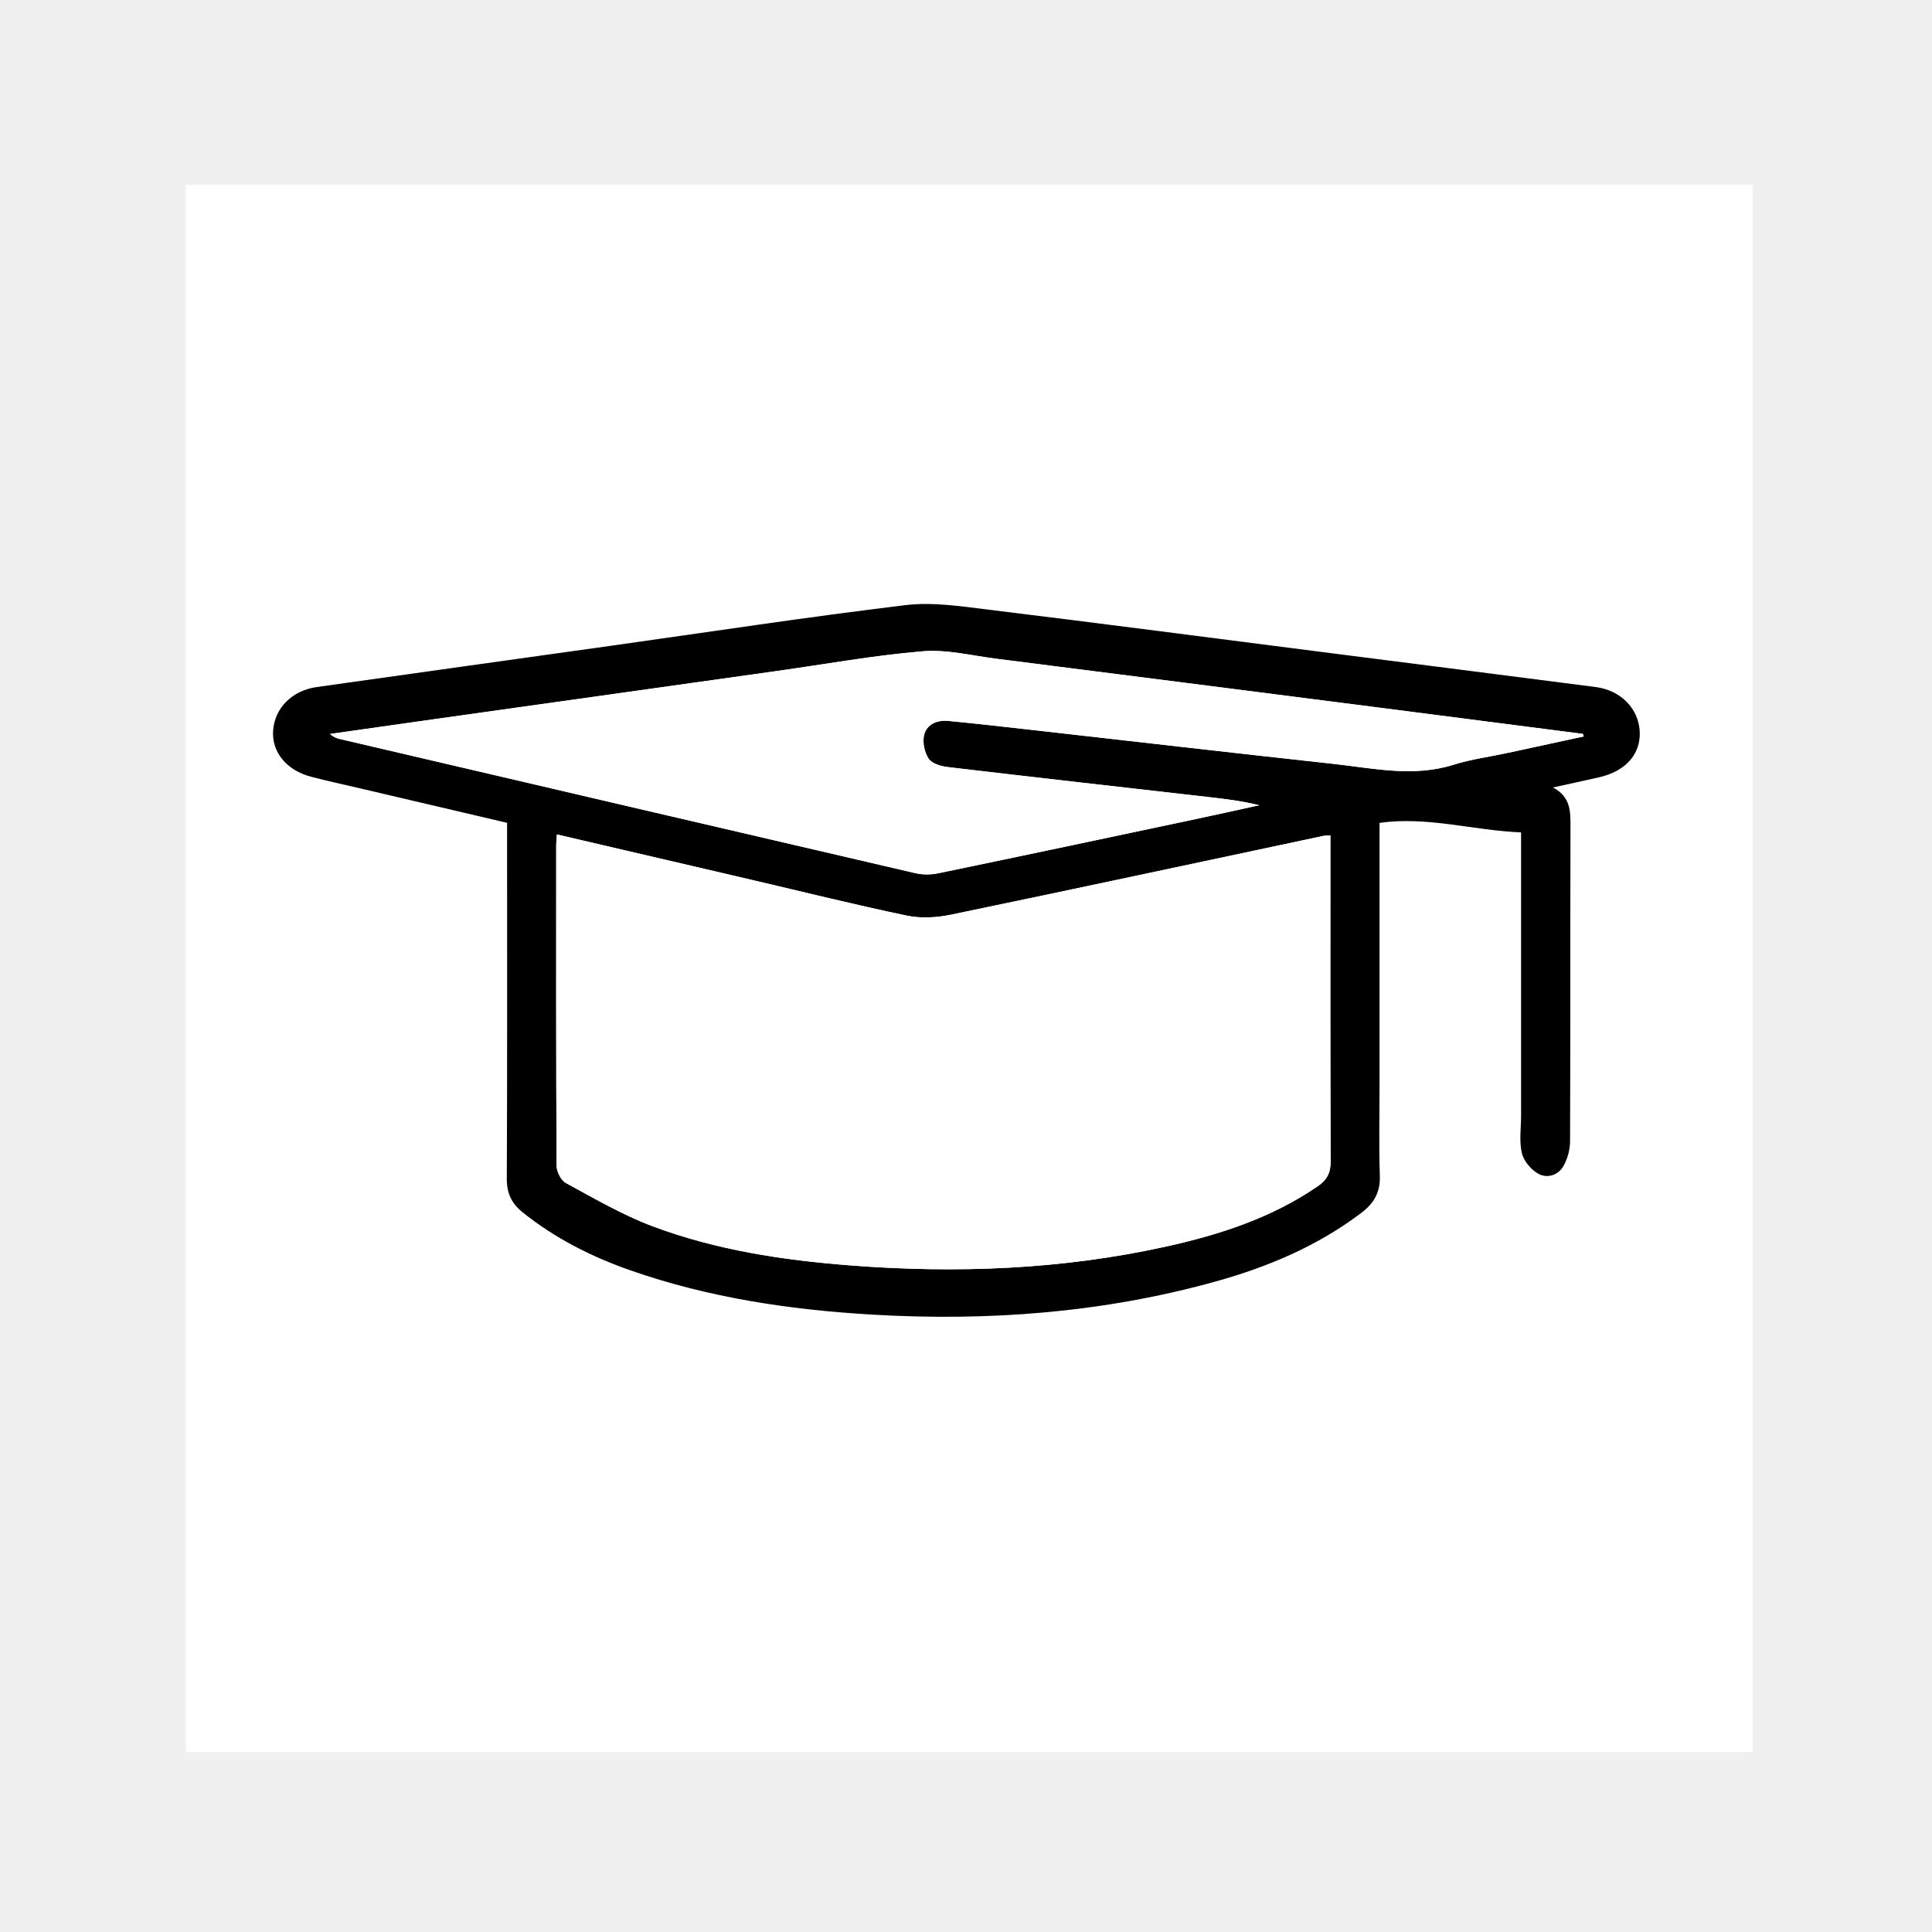
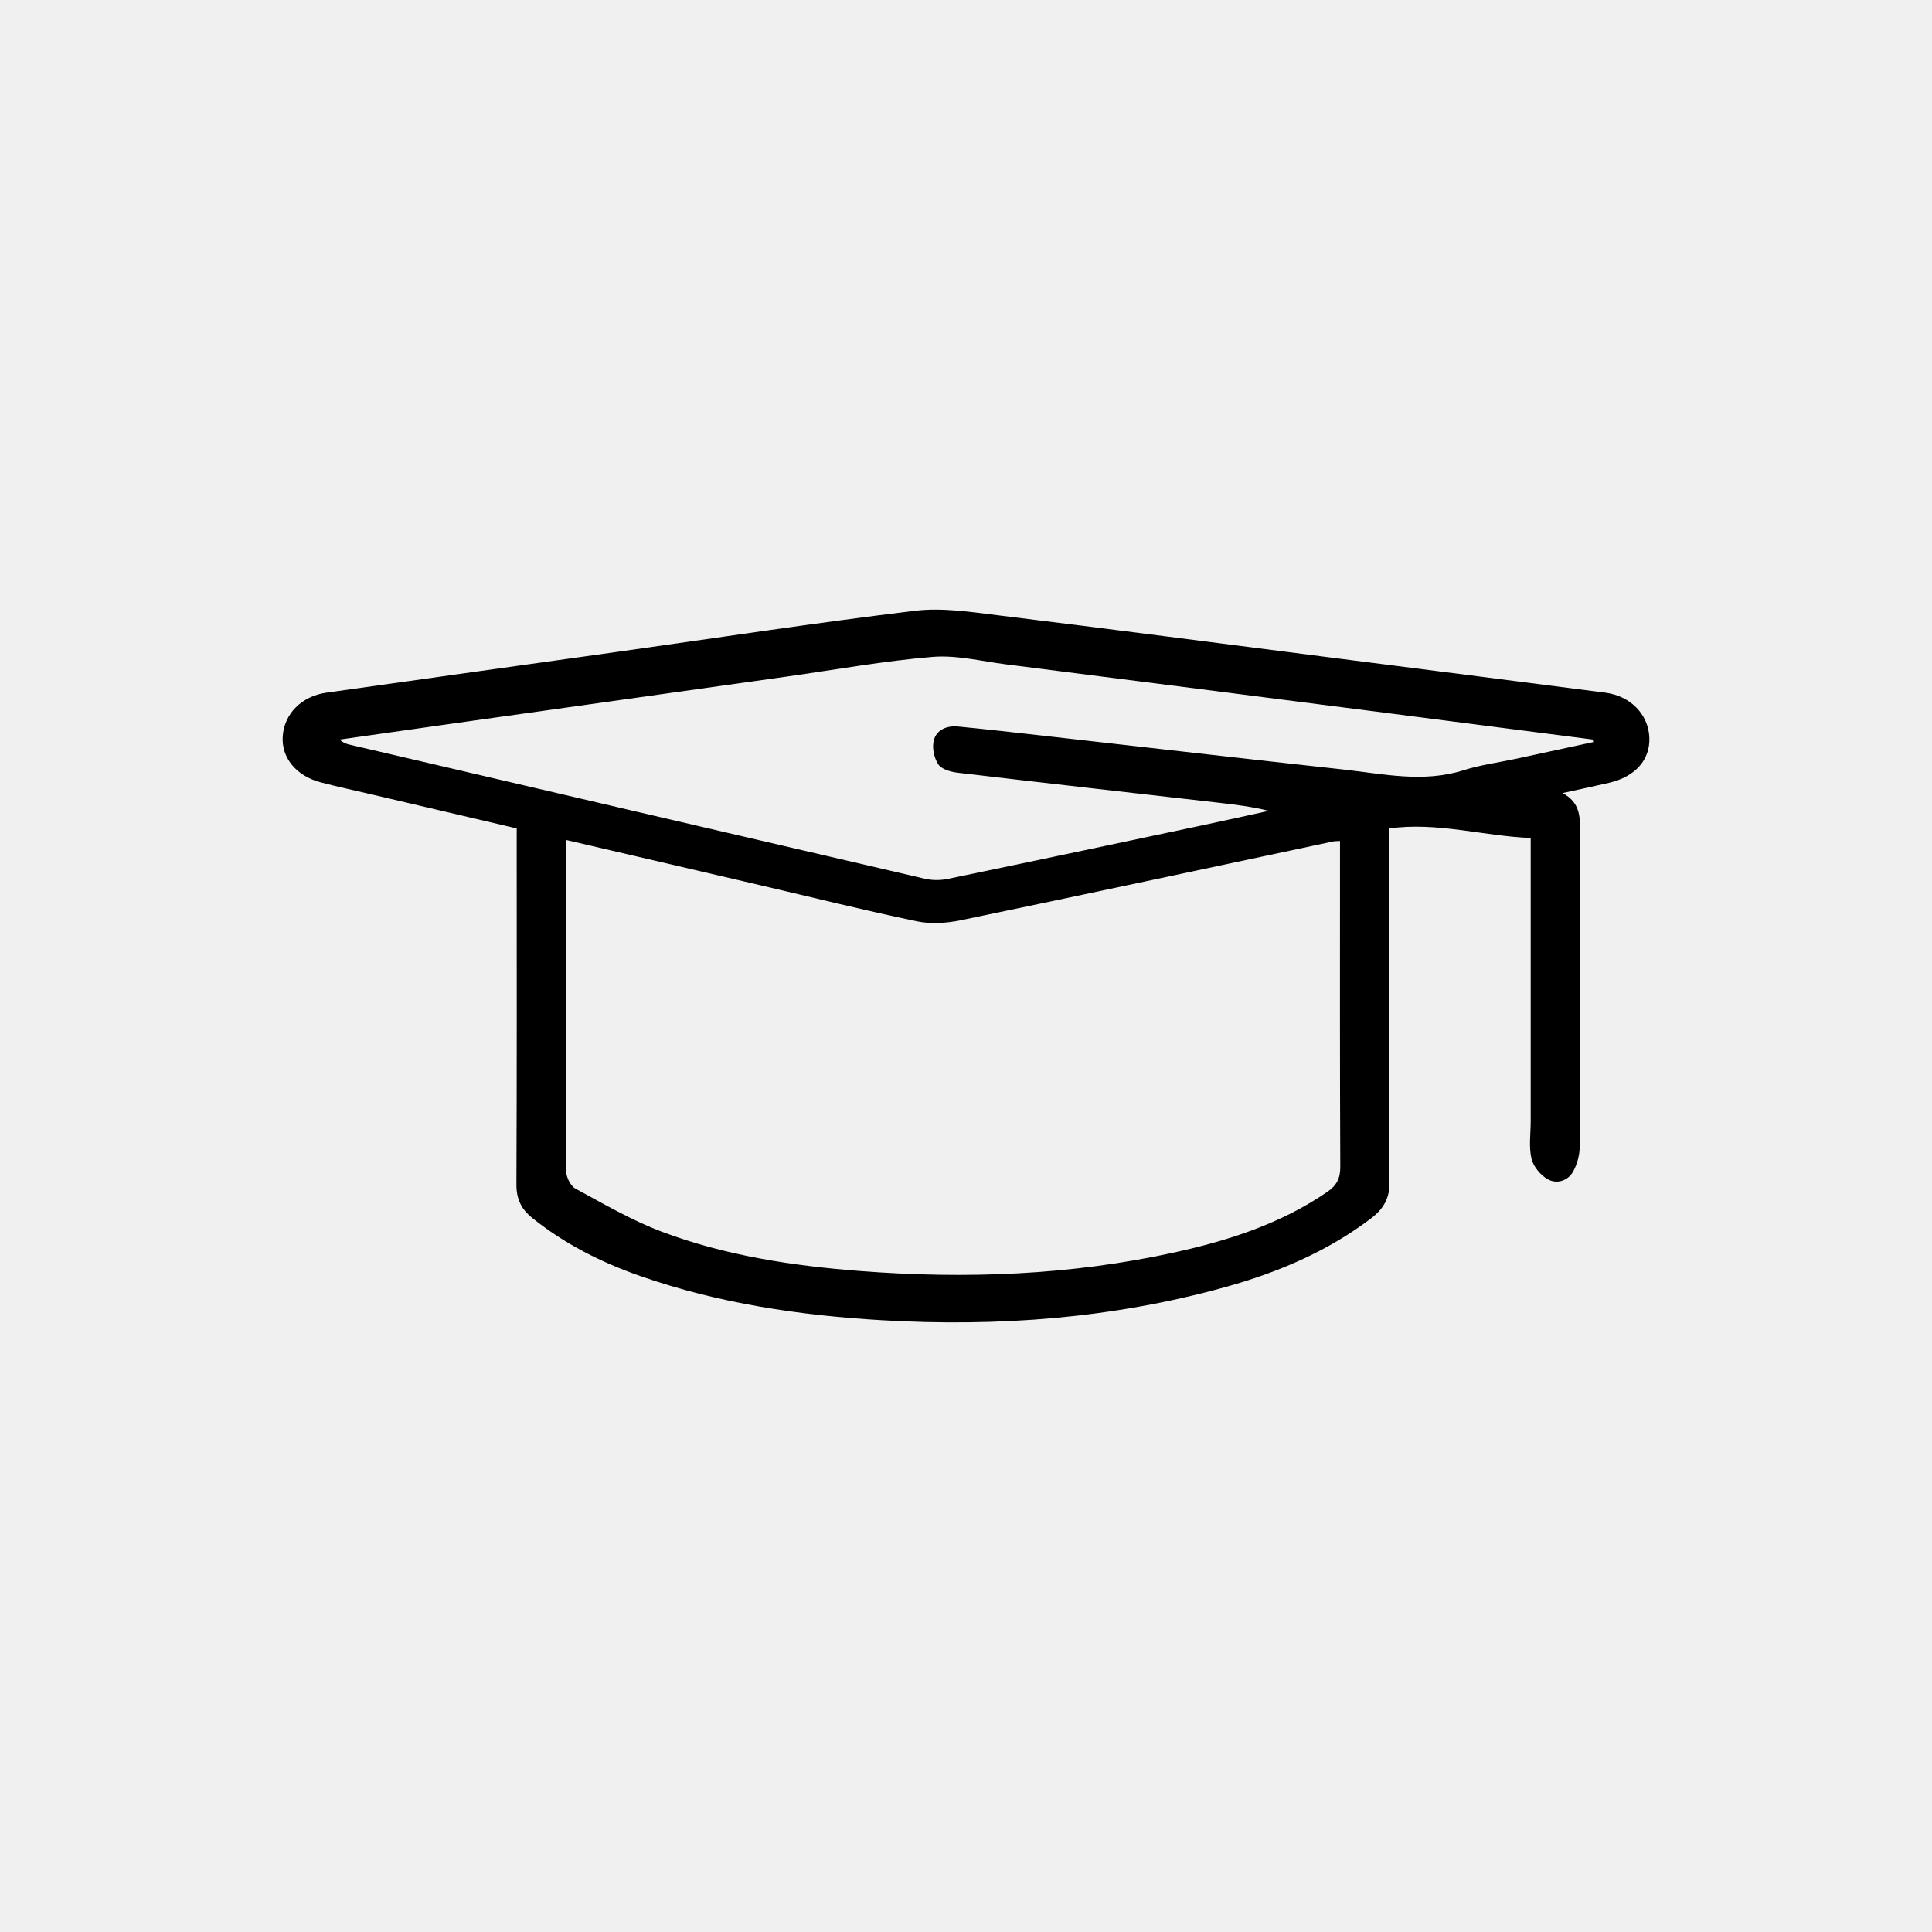
<svg xmlns="http://www.w3.org/2000/svg" version="1.1" id="Layer_1" x="0px" y="0px" width="665.6px" height="665.6px" viewBox="0 0 665.6 665.6" enable-background="new 0 0 665.6 665.6" xml:space="preserve">
  <g>
-     <path fill="#FFFFFF" d="M64.027,603.6c0-179.94,0-359.88,0-539.91c179.871,0,359.77,0,539.82,0c0,179.91,0,359.91,0,539.91   C423.972,603.6,244.013,603.6,64.027,603.6z M174.704,283.472c0,3.009,0,5.329,0,7.648c0,38.325,0.079,76.651-0.097,114.976   c-0.023,5.023,1.663,8.525,5.45,11.564c11.177,8.968,23.75,15.305,37.189,20.005c26.938,9.42,54.858,13.568,83.221,15.231   c40.02,2.348,79.535-0.629,118.288-11.396c18.097-5.028,35.173-12.23,50.272-23.68c4.295-3.256,6.532-7.05,6.345-12.694   c-0.349-10.486-0.1-20.993-0.1-31.49c0-29.796,0-59.593,0-90.151c16.5-2.326,32.301,2.611,48.764,3.281c0,2.436,0,4.241,0,6.047   c0,30.494-0.001,60.987,0,91.48c0.001,4.333-0.69,8.829,0.267,12.939c0.638,2.739,3.174,5.763,5.691,7.148   c3.039,1.674,6.878,0.537,8.686-2.75c1.361-2.477,2.214-5.574,2.226-8.4c0.144-36.158,0.05-72.317,0.145-108.477   c0.015-5.235,0.059-10.233-6.05-13.461c6.009-1.323,11.029-2.385,16.028-3.538c9.07-2.094,14.233-7.965,13.879-15.693   c-0.361-7.875-6.477-14.237-15.147-15.362c-31.37-4.068-62.753-8.038-94.131-12.047c-38.314-4.895-76.613-9.912-114.952-14.598   c-9.522-1.164-19.352-2.71-28.738-1.576c-34.039,4.113-67.948,9.298-101.908,14.064c-33.63,4.72-67.267,9.392-100.891,14.154   c-8.558,1.212-14.469,7.23-15.042,14.939c-0.549,7.375,4.54,13.713,13.062,15.957c5.629,1.482,11.328,2.697,16.997,4.027   C140.991,275.57,157.826,279.515,174.704,283.472z" />
-     <path fill-rule="evenodd" clip-rule="evenodd" d="M174.704,283.472c-16.877-3.957-33.713-7.902-50.548-11.851   c-5.669-1.33-11.368-2.545-16.997-4.027c-8.522-2.244-13.611-8.582-13.062-15.957c0.574-7.709,6.484-13.728,15.042-14.939   c33.624-4.763,67.261-9.435,100.891-14.154c33.96-4.767,67.869-9.951,101.908-14.064c9.386-1.134,19.216,0.412,28.738,1.576   c38.339,4.686,76.638,9.703,114.952,14.598c31.378,4.009,62.761,7.979,94.131,12.047c8.671,1.125,14.786,7.487,15.147,15.362   c0.354,7.729-4.809,13.6-13.879,15.693c-4.999,1.153-10.02,2.215-16.028,3.538c6.108,3.228,6.064,8.226,6.05,13.461   c-0.095,36.159-0.001,72.318-0.145,108.477c-0.012,2.826-0.864,5.924-2.226,8.4c-1.808,3.287-5.646,4.424-8.686,2.75   c-2.518-1.386-5.054-4.409-5.691-7.148c-0.957-4.11-0.266-8.606-0.267-12.939c-0.001-30.493,0-60.986,0-91.48   c0-1.806,0-3.611,0-6.047c-16.463-0.67-32.264-5.607-48.764-3.281c0,30.559,0,60.355,0,90.151c0,10.497-0.249,21.004,0.1,31.49   c0.188,5.645-2.05,9.438-6.345,12.694c-15.1,11.449-32.176,18.651-50.272,23.68c-38.753,10.768-78.269,13.744-118.288,11.396   c-28.363-1.663-56.283-5.812-83.221-15.231c-13.438-4.7-26.012-11.037-37.189-20.005c-3.787-3.039-5.473-6.541-5.45-11.564   c0.176-38.324,0.097-76.65,0.097-114.976C174.704,288.801,174.704,286.481,174.704,283.472z M191.861,287.48   c-0.115,1.704-0.238,2.679-0.238,3.652c-0.011,36.819-0.062,73.639,0.128,110.456c0.01,2.053,1.512,5.061,3.21,5.981   c9.761,5.292,19.455,10.981,29.799,14.868c21.951,8.246,45.02,11.725,68.334,13.522c36.398,2.808,72.582,1.426,108.314-6.435   c18.588-4.089,36.615-9.885,52.568-20.841c3.191-2.192,4.477-4.631,4.458-8.618c-0.165-35.651-0.097-71.305-0.097-106.957   c0-1.74,0-3.48,0-5.308c-1.307,0.082-1.812,0.05-2.291,0.151c-42.797,9.09-85.572,18.276-128.41,27.168   c-4.894,1.016-10.333,1.346-15.173,0.335c-18.068-3.774-35.991-8.245-53.97-12.442C236.479,297.875,214.461,292.749,191.861,287.48   z M545.594,253.721c-0.09-0.296-0.18-0.593-0.271-0.889c-23.612-3.045-47.223-6.106-70.837-9.131   c-43.77-5.606-87.539-11.212-131.314-16.768c-8.41-1.067-16.964-3.248-25.255-2.557c-16.731,1.394-33.327,4.409-49.98,6.751   c-39.075,5.496-78.151,10.985-117.226,16.485c-12.335,1.736-24.667,3.499-37.001,5.249c1.115,1.048,2.189,1.457,3.298,1.716   c66.108,15.444,132.216,30.894,198.348,46.237c2.48,0.575,5.299,0.575,7.796,0.058c29.168-6.044,58.307-12.229,87.448-18.401   c7.746-1.641,15.475-3.366,23.211-5.054c-5.906-1.469-11.687-2.163-17.47-2.823c-29.949-3.419-59.904-6.785-89.838-10.33   c-2.339-0.276-5.441-1.182-6.566-2.874c-1.45-2.18-2.184-5.676-1.563-8.196c0.928-3.77,4.564-5.198,8.361-4.833   c9.946,0.959,19.874,2.098,29.804,3.217c34.257,3.862,68.5,7.841,102.771,11.577c13.818,1.506,27.621,4.694,41.582,0.274   c5.843-1.85,12.018-2.646,18.036-3.94C527.818,257.577,536.705,255.645,545.594,253.721z" />
-     <path fill-rule="evenodd" clip-rule="evenodd" fill="#FFFFFF" d="M191.861,287.48c22.601,5.269,44.618,10.396,66.632,15.534   c17.979,4.197,35.902,8.668,53.97,12.442c4.84,1.011,10.279,0.681,15.173-0.335c42.838-8.892,85.613-18.078,128.41-27.168   c0.479-0.102,0.984-0.069,2.291-0.151c0,1.827,0,3.567,0,5.308c0,35.652-0.068,71.306,0.097,106.957   c0.019,3.987-1.267,6.426-4.458,8.618c-15.953,10.956-33.98,16.752-52.568,20.841c-35.732,7.86-71.917,9.242-108.314,6.435   c-23.315-1.798-46.384-5.276-68.334-13.522c-10.344-3.887-20.038-9.576-29.799-14.868c-1.698-0.921-3.2-3.929-3.21-5.981   c-0.19-36.817-0.139-73.637-0.128-110.456C191.623,290.159,191.746,289.184,191.861,287.48z" />
-     <path fill-rule="evenodd" clip-rule="evenodd" fill="#FFFFFF" d="M545.594,253.721c-8.889,1.924-17.775,3.855-26.666,5.769   c-6.019,1.295-12.193,2.091-18.036,3.94c-13.961,4.42-27.764,1.231-41.582-0.274c-34.271-3.736-68.514-7.715-102.771-11.577   c-9.93-1.119-19.857-2.258-29.804-3.217c-3.797-0.365-7.433,1.063-8.361,4.833c-0.62,2.521,0.114,6.017,1.563,8.196   c1.125,1.692,4.228,2.598,6.566,2.874c29.934,3.545,59.889,6.911,89.838,10.33c5.783,0.66,11.563,1.354,17.47,2.823   c-7.736,1.688-15.465,3.413-23.211,5.054c-29.142,6.173-58.28,12.357-87.448,18.401c-2.498,0.518-5.316,0.518-7.796-0.058   c-66.132-15.344-132.239-30.793-198.348-46.237c-1.109-0.259-2.184-0.668-3.298-1.716c12.333-1.75,24.666-3.513,37.001-5.249   c39.075-5.5,78.151-10.989,117.226-16.485c16.653-2.342,33.249-5.357,49.98-6.751c8.291-0.691,16.845,1.489,25.255,2.557   c43.775,5.556,87.545,11.161,131.314,16.768c23.614,3.024,47.225,6.086,70.837,9.131   C545.414,253.128,545.504,253.425,545.594,253.721z" />
+     <path d="M178.014,285.405c-16.877-3.957-33.713-7.902-50.548-11.851c-5.669-1.33-11.368-2.545-16.997-4.027   c-8.522-2.244-13.611-8.582-13.062-15.957c0.574-7.709,6.484-13.728,15.042-14.938c33.624-4.763,67.261-9.436,100.891-14.154   c33.96-4.767,67.869-9.951,101.909-14.064c9.386-1.134,19.215,0.412,28.737,1.576c38.34,4.686,76.639,9.703,114.953,14.598   c31.377,4.009,62.76,7.979,94.131,12.047c8.67,1.125,14.785,7.487,15.146,15.362c0.354,7.729-4.809,13.6-13.879,15.693   c-4.998,1.153-10.02,2.215-16.027,3.538c6.107,3.228,6.062,8.226,6.049,13.461c-0.094,36.159,0,72.318-0.145,108.477   c-0.012,2.826-0.863,5.924-2.227,8.4c-1.807,3.287-5.645,4.424-8.686,2.75c-2.518-1.386-5.055-4.408-5.691-7.148   c-0.957-4.109-0.266-8.605-0.266-12.938c-0.002-30.493,0-60.986,0-91.48c0-1.806,0-3.611,0-6.047   c-16.463-0.67-32.266-5.607-48.766-3.281c0,30.559,0,60.355,0,90.151c0,10.497-0.248,21.004,0.102,31.49   c0.188,5.645-2.051,9.438-6.346,12.693c-15.1,11.449-32.176,18.651-50.271,23.681c-38.754,10.768-78.27,13.744-118.289,11.396   c-28.363-1.662-56.283-5.812-83.221-15.23c-13.438-4.7-26.012-11.037-37.189-20.005c-3.787-3.039-5.473-6.541-5.45-11.564   c0.176-38.323,0.097-76.65,0.097-114.976C178.014,290.733,178.014,288.414,178.014,285.405z M195.171,289.413   c-0.115,1.704-0.238,2.679-0.238,3.652c-0.011,36.819-0.062,73.639,0.128,110.456c0.01,2.054,1.512,5.062,3.21,5.981   c9.761,5.291,19.455,10.98,29.799,14.867c21.951,8.246,45.02,11.726,68.334,13.522c36.398,2.808,72.582,1.426,108.314-6.435   c18.588-4.09,36.615-9.885,52.568-20.842c3.191-2.191,4.477-4.631,4.457-8.617c-0.164-35.651-0.096-71.306-0.096-106.958   c0-1.74,0-3.48,0-5.308c-1.307,0.082-1.812,0.05-2.291,0.151c-42.797,9.09-85.572,18.276-128.411,27.168   c-4.894,1.016-10.333,1.346-15.173,0.335c-18.068-3.774-35.991-8.245-53.97-12.442   C239.789,299.808,217.771,294.682,195.171,289.413z M548.903,255.654c-0.09-0.296-0.18-0.593-0.27-0.889   c-23.613-3.045-47.225-6.106-70.838-9.131c-43.77-5.606-87.539-11.212-131.314-16.768c-8.41-1.067-16.963-3.248-25.254-2.557   c-16.731,1.394-33.327,4.409-49.98,6.751c-39.075,5.496-78.151,10.985-117.226,16.485c-12.335,1.736-24.667,3.499-37.001,5.249   c1.115,1.048,2.189,1.457,3.298,1.716c66.108,15.444,132.216,30.894,198.349,46.237c2.479,0.575,5.299,0.575,7.796,0.058   c29.167-6.044,58.306-12.229,87.447-18.401c7.746-1.641,15.477-3.366,23.211-5.054c-5.904-1.469-11.686-2.163-17.469-2.823   c-29.949-3.419-59.904-6.785-89.838-10.33c-2.339-0.276-5.441-1.182-6.566-2.874c-1.449-2.18-2.184-5.676-1.562-8.196   c0.928-3.77,4.564-5.198,8.361-4.833c9.946,0.959,19.874,2.098,29.803,3.217c34.258,3.862,68.5,7.841,102.771,11.577   c13.818,1.506,27.621,4.694,41.582,0.274c5.844-1.85,12.018-2.646,18.035-3.94C531.128,259.51,540.015,257.578,548.903,255.654z" />
  </g>
</svg>
